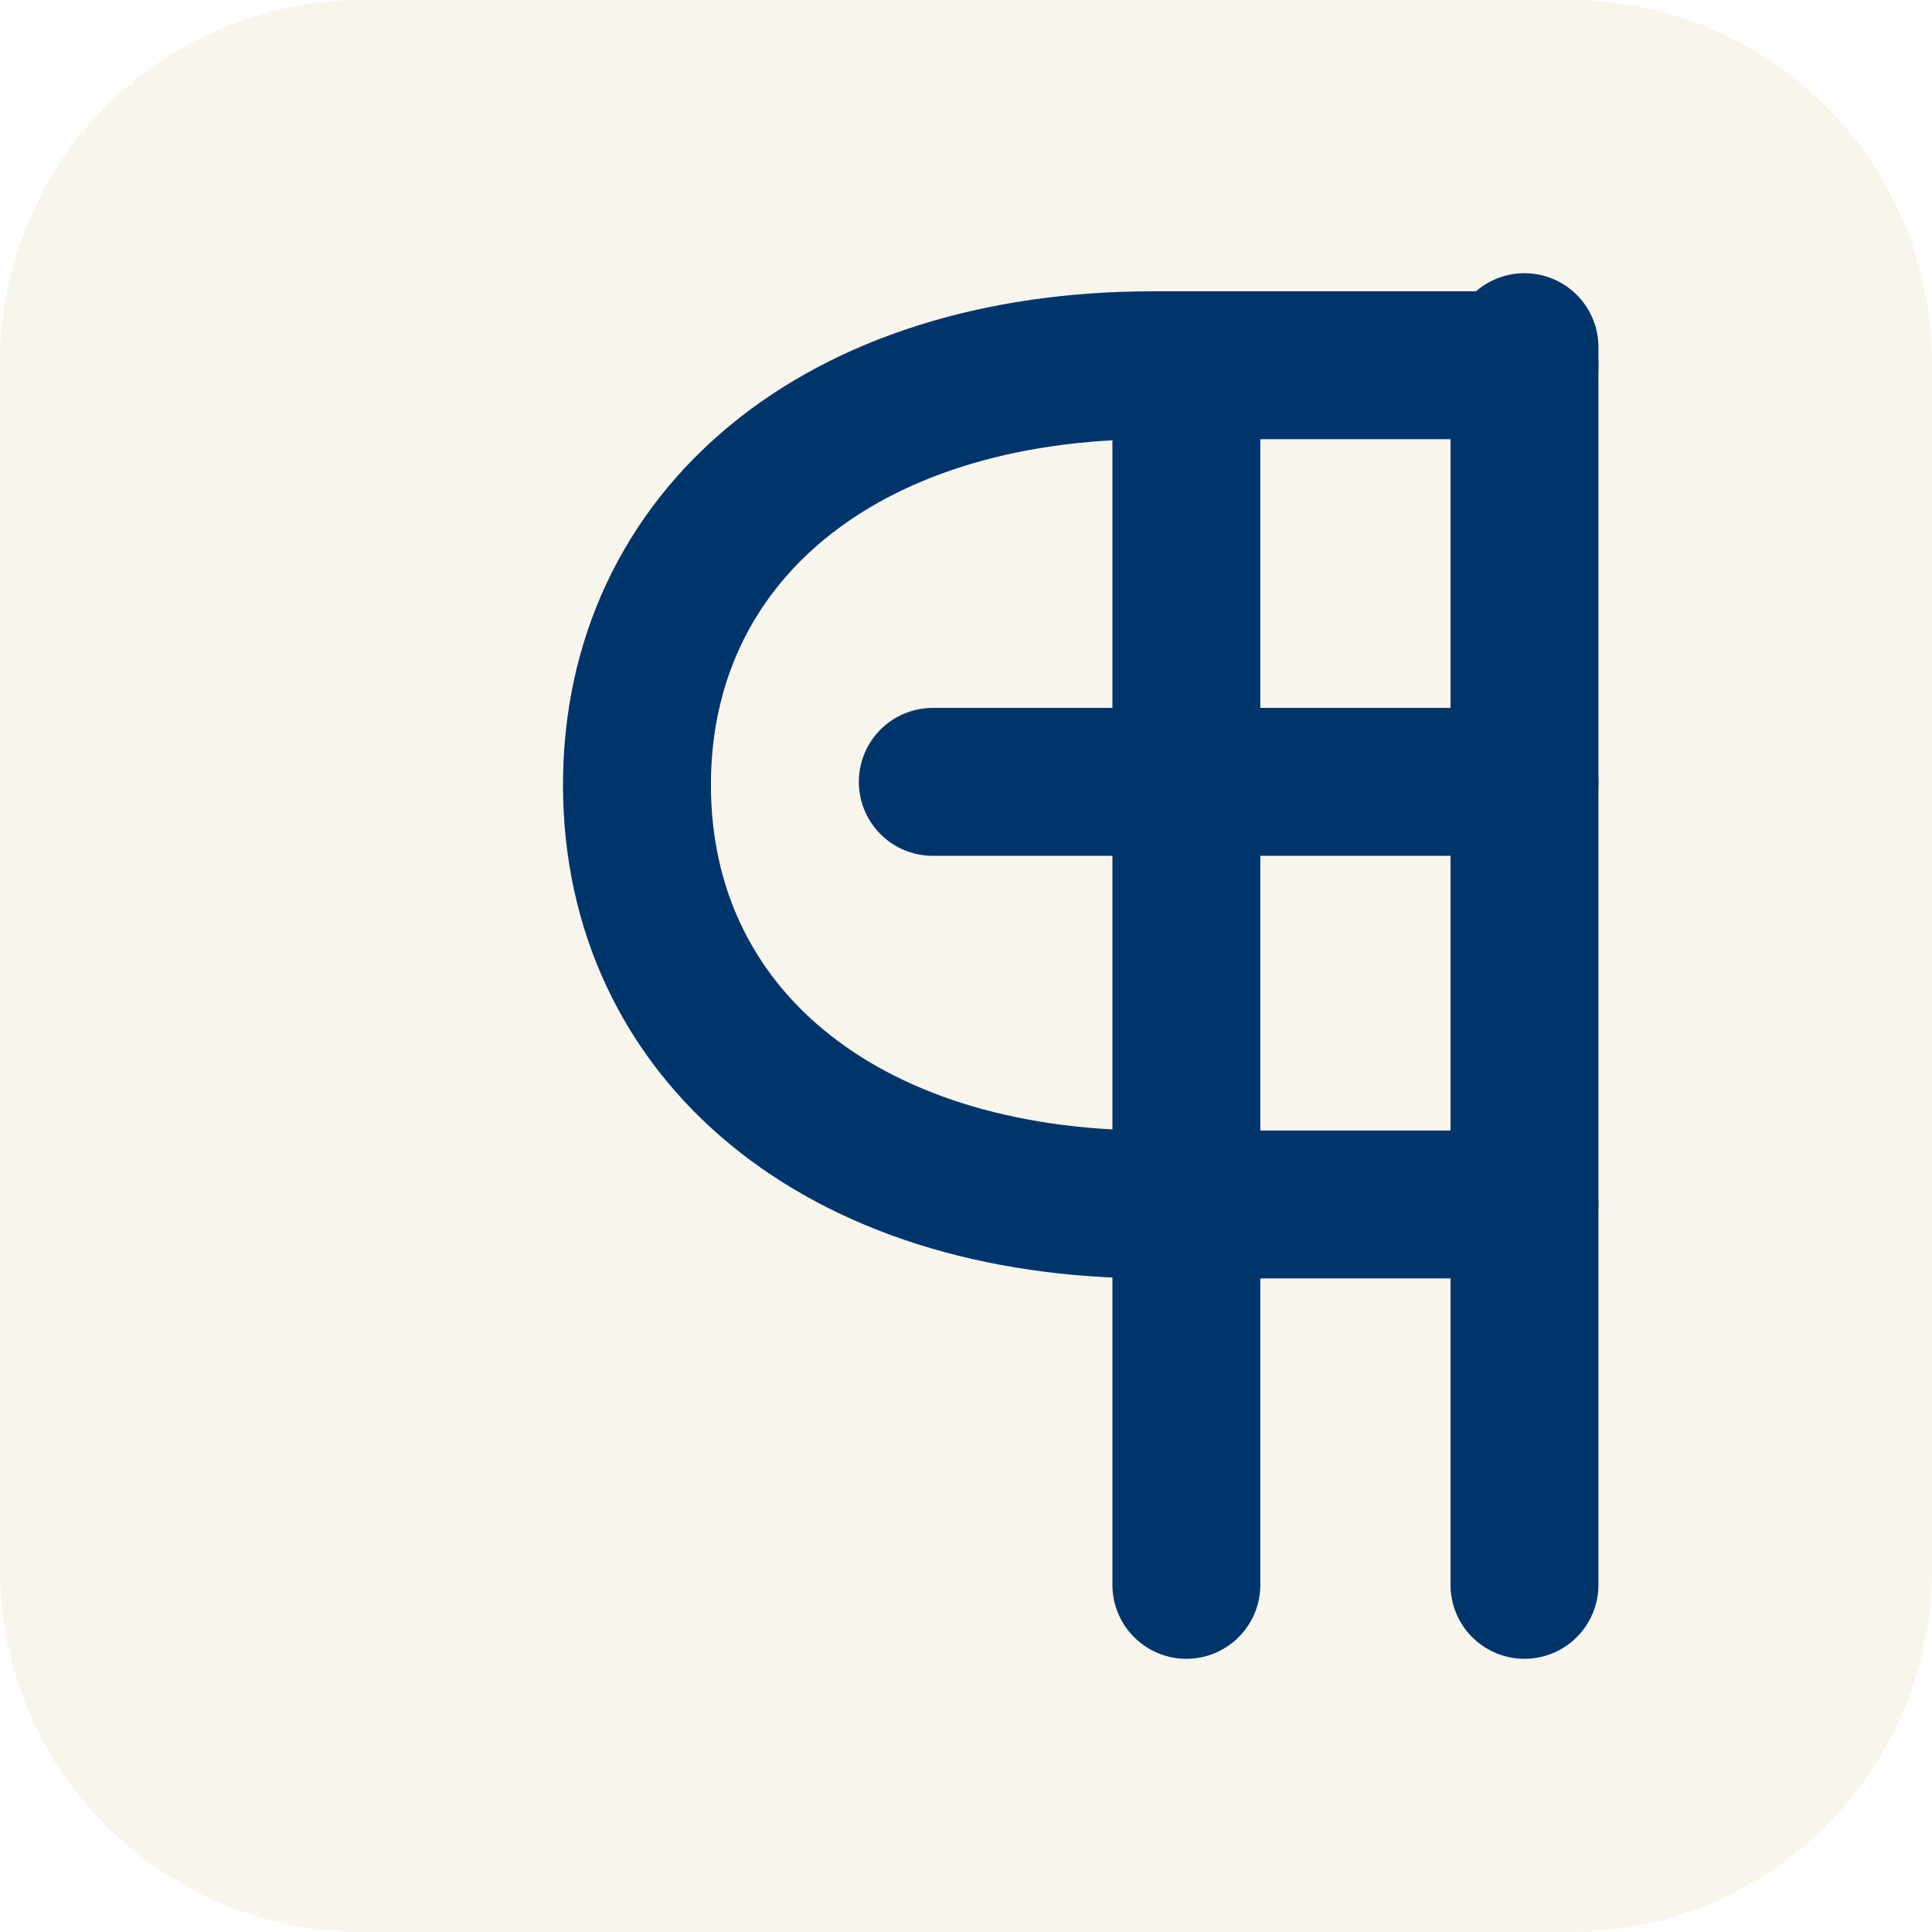
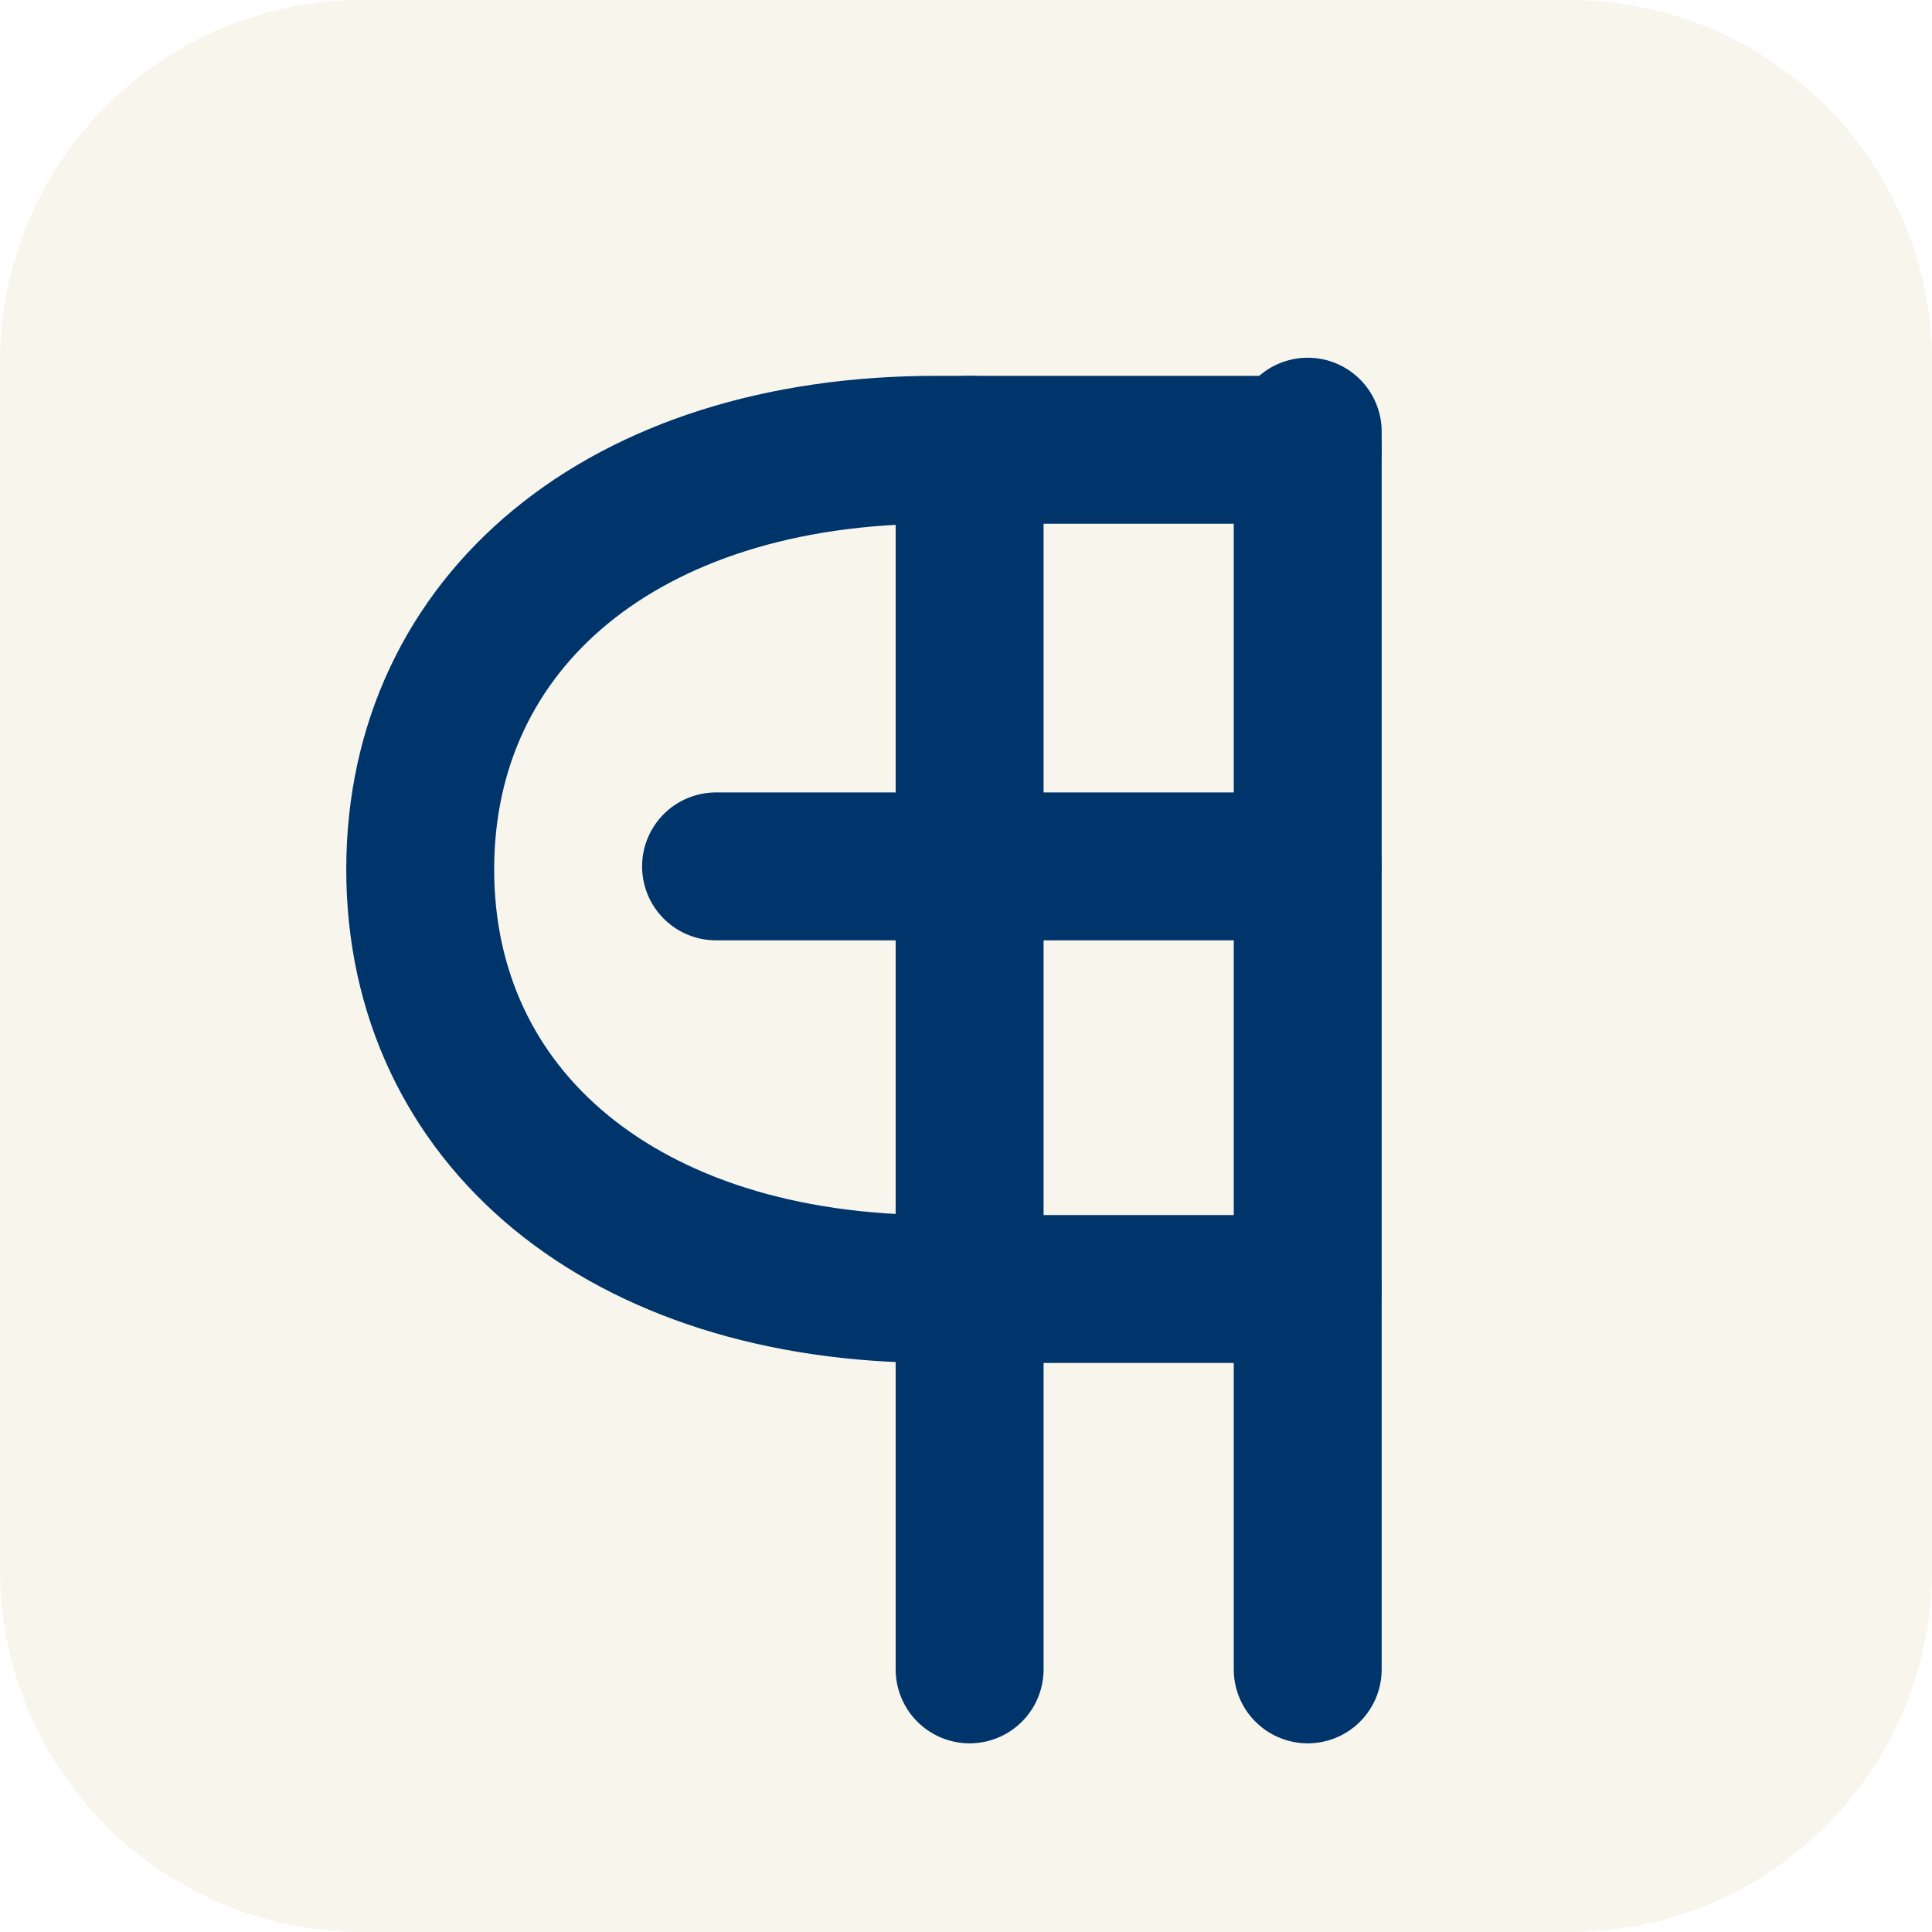
<svg xmlns="http://www.w3.org/2000/svg" width="32" height="32" viewBox="0 0 32 32" role="img" aria-label="Yale Research favicon">
  <rect width="32" height="32" rx="6" fill="#F8F5ED" />
-   <g color="#00356B" transform="translate(4 0)">
+   <g color="#00356B" transform="translate(0.410 1.400)">
    <g fill="none" stroke="currentColor" stroke-width="2.45" stroke-linecap="round" stroke-linejoin="round">
      <path d="M21.25 5.75v20.5" />
      <path d="M15.65 6.05v20.2" />
      <path d="M21.25 6.05h-6.15c-5.2 0-8.55 2.85-8.55 6.95s3.35 6.95 8.55 6.95h6.15" />
      <path d="M11.45 12.95h9.8" />
    </g>
  </g>
</svg>
